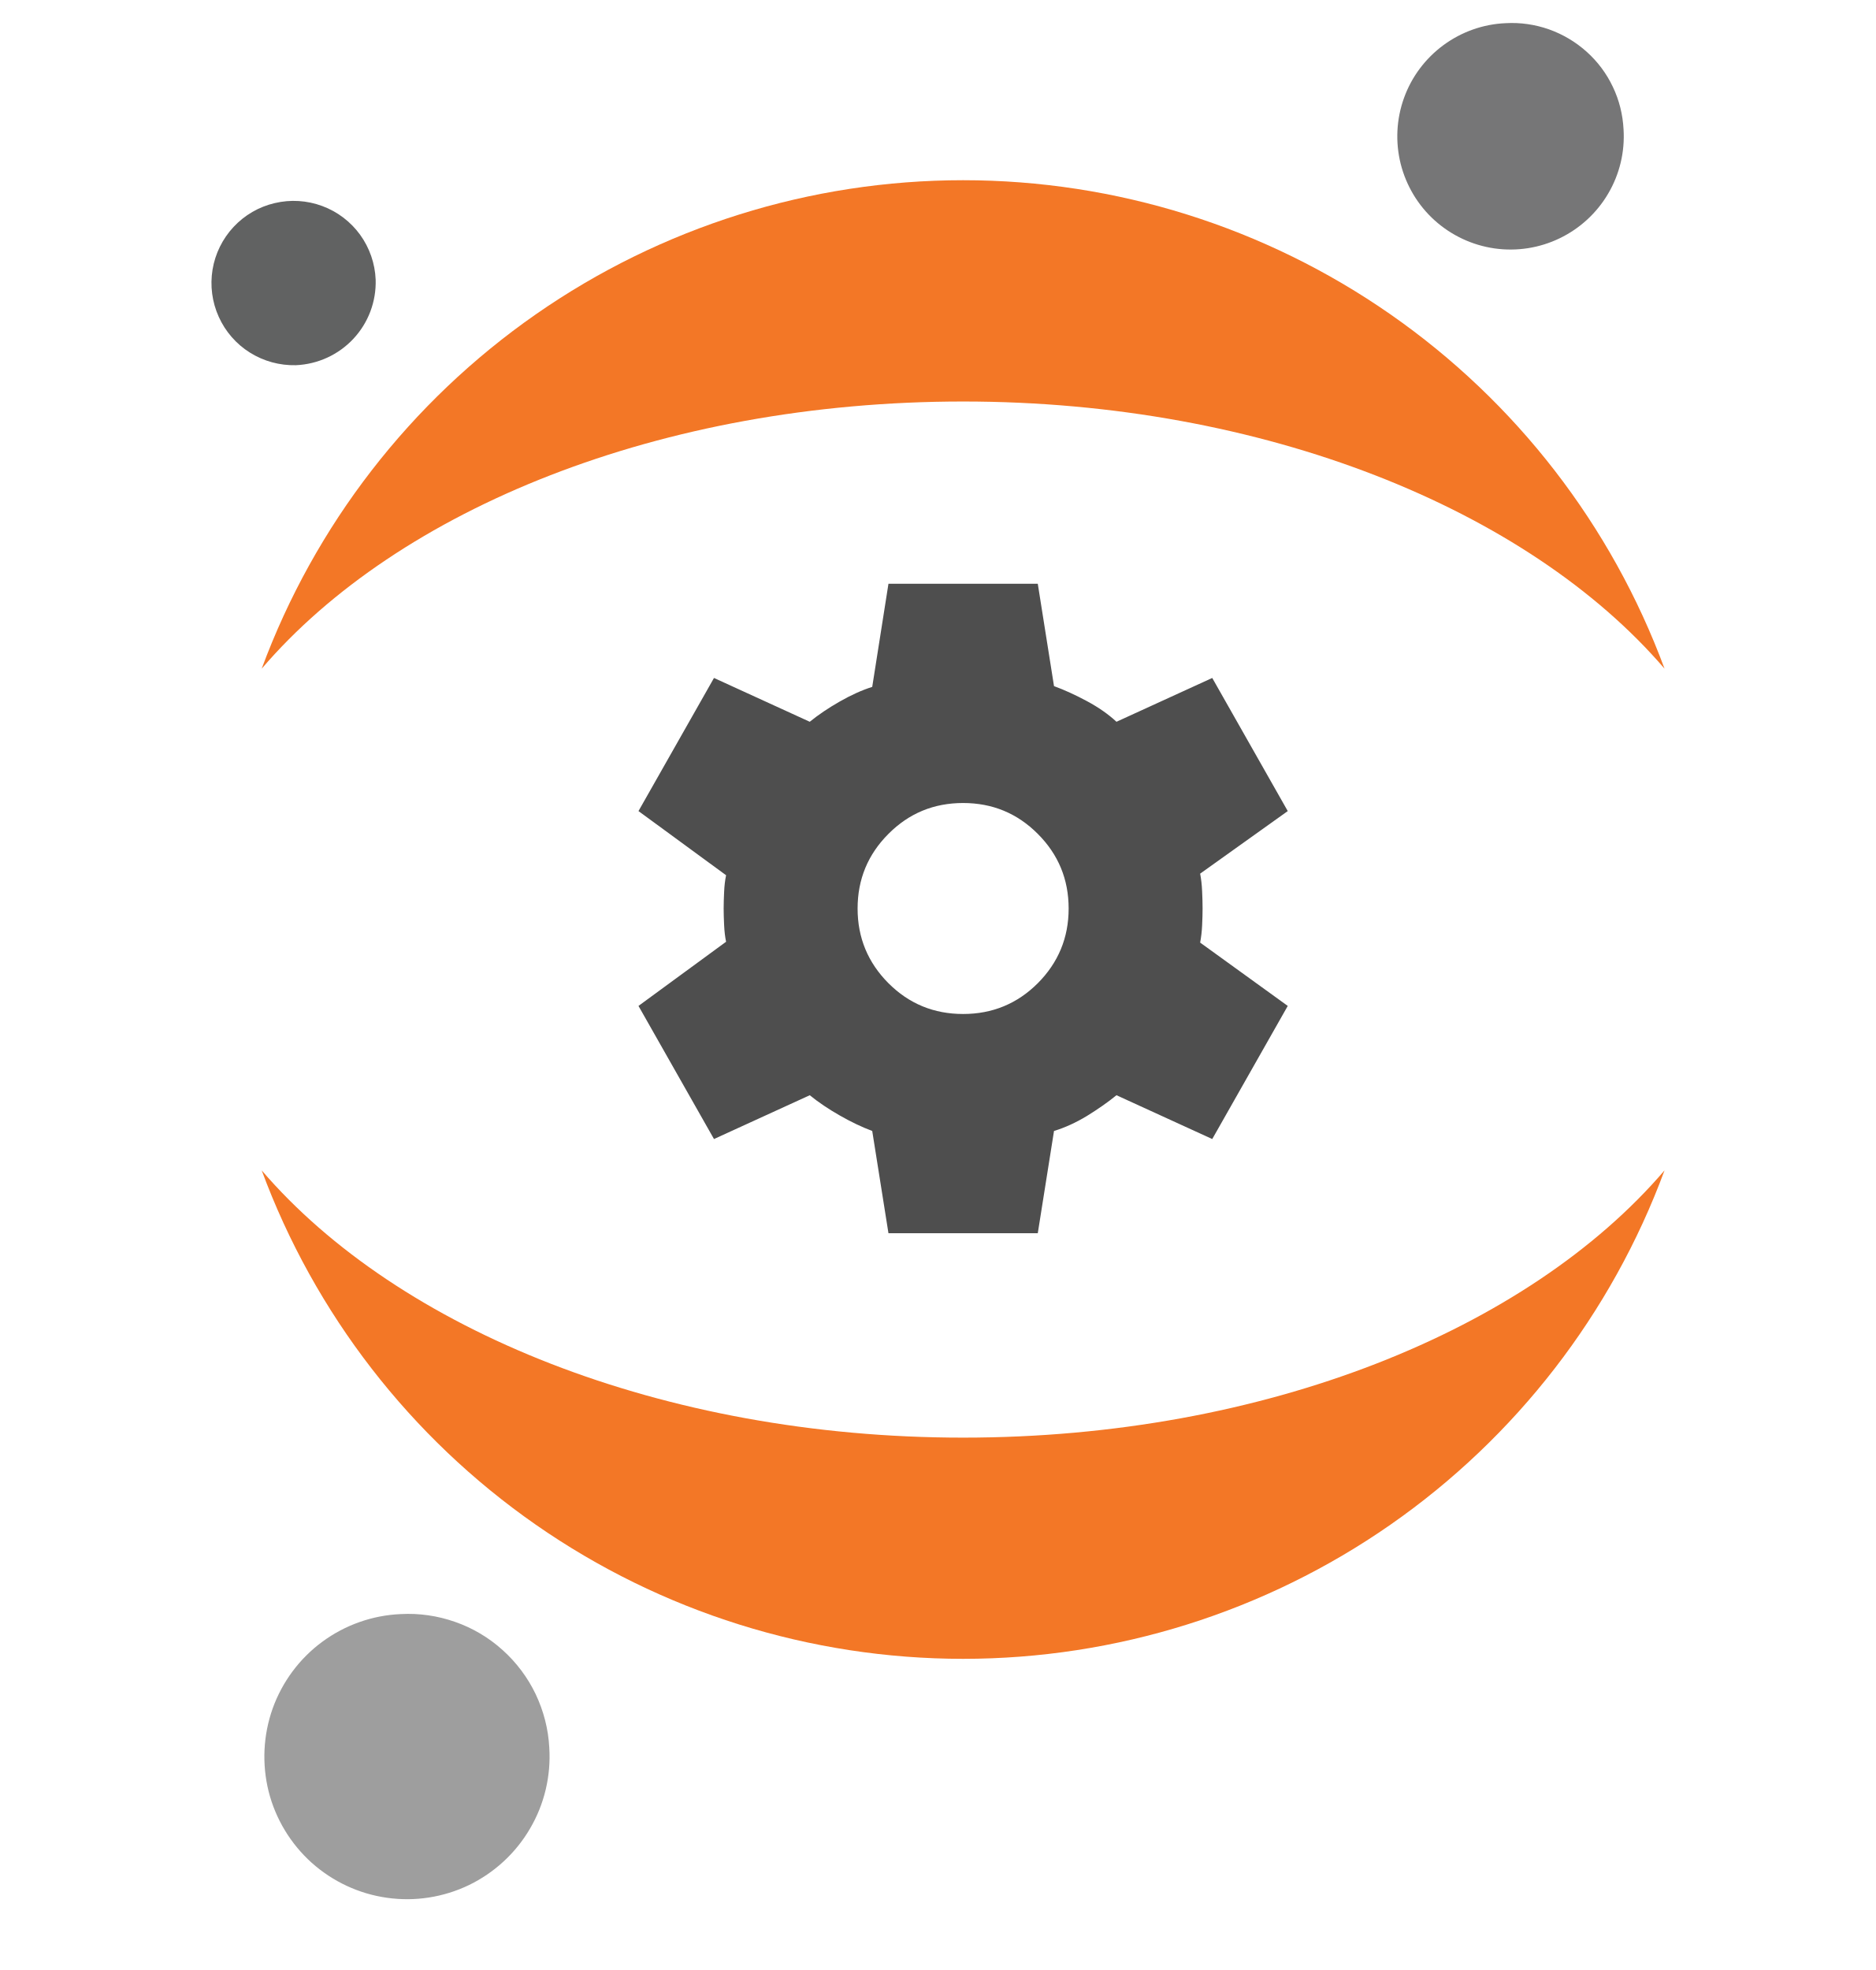
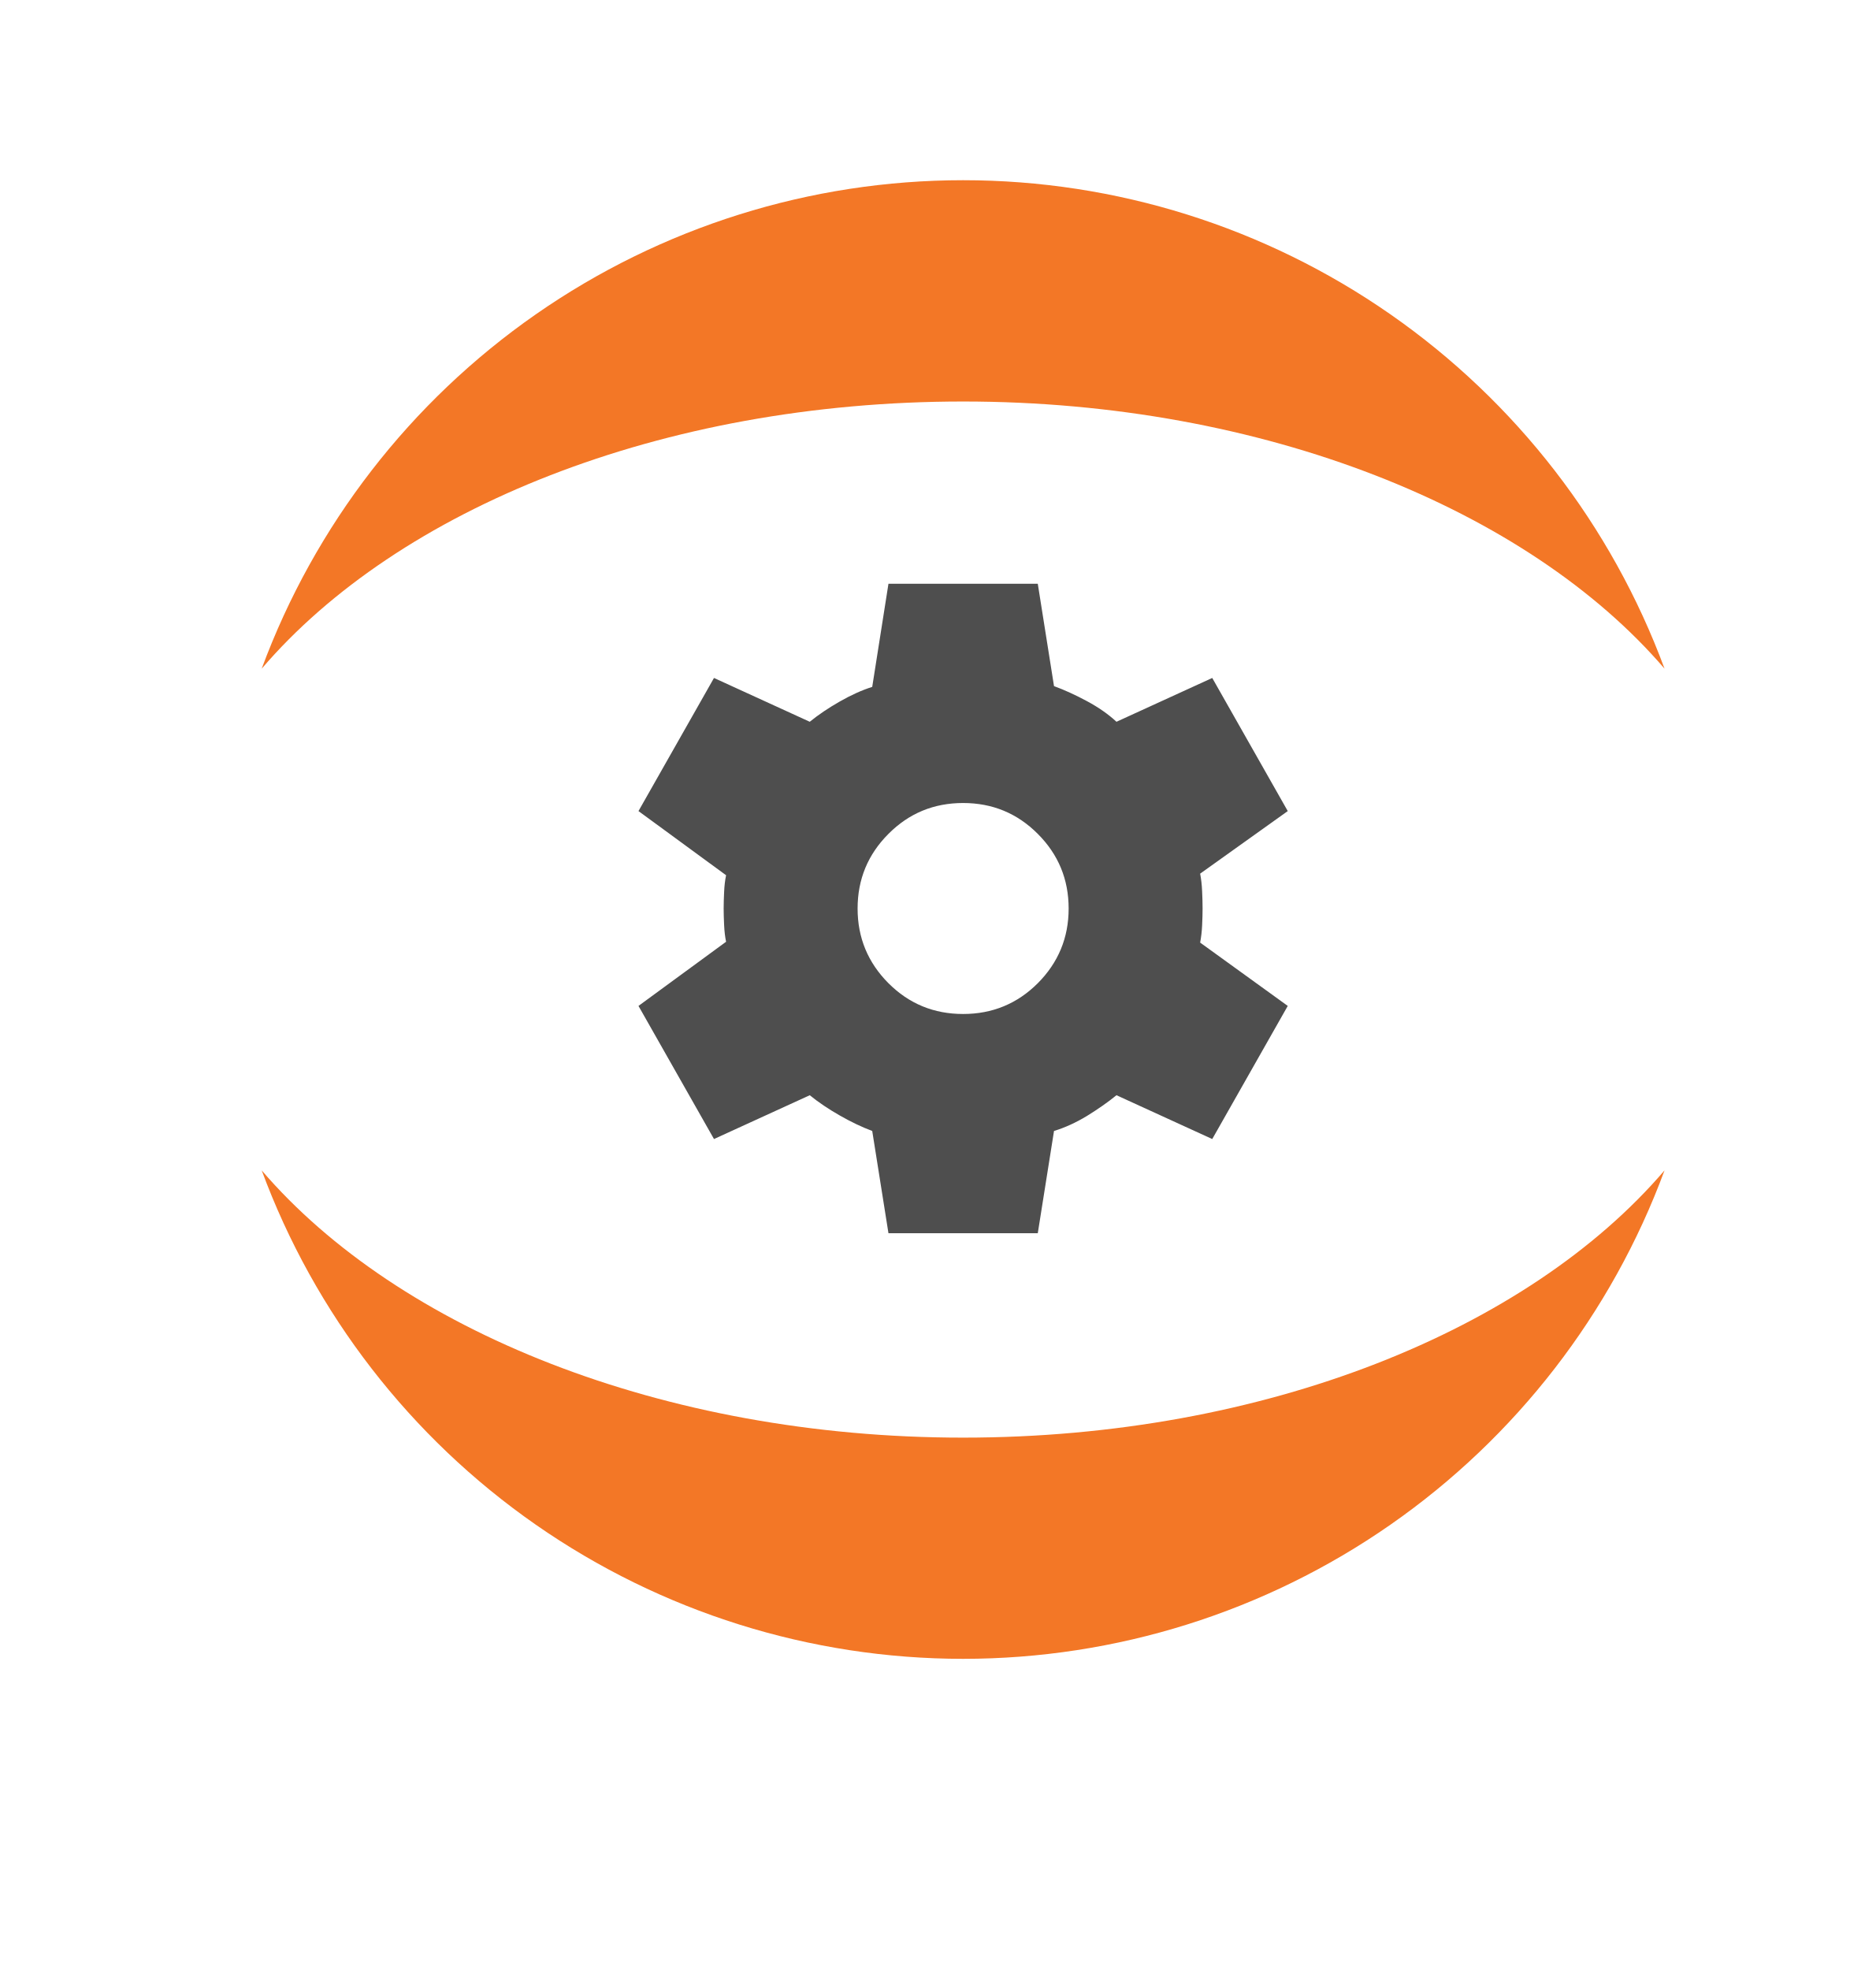
<svg xmlns="http://www.w3.org/2000/svg" width="20" height="21" viewBox="0 0 20 21" fill="none">
  <path d="M9.472 13.146L9.299 12.056C9.189 12.015 9.074 11.96 8.953 11.891C8.832 11.822 8.725 11.75 8.633 11.675L7.612 12.142L6.807 10.723L7.741 10.039C7.73 9.987 7.723 9.928 7.72 9.862C7.717 9.796 7.715 9.737 7.715 9.685C7.715 9.633 7.717 9.574 7.72 9.507C7.723 9.441 7.73 9.382 7.741 9.33L6.807 8.646L7.612 7.227L8.633 7.694C8.725 7.619 8.832 7.547 8.953 7.478C9.074 7.409 9.189 7.357 9.299 7.322L9.472 6.223H11.064L11.237 7.314C11.347 7.354 11.463 7.407 11.588 7.474C11.711 7.54 11.817 7.614 11.903 7.694L12.924 7.227L13.729 8.646L12.795 9.313C12.806 9.37 12.813 9.432 12.816 9.499C12.819 9.565 12.821 9.627 12.821 9.685C12.821 9.742 12.819 9.803 12.816 9.866C12.813 9.93 12.806 9.99 12.795 10.048L13.729 10.723L12.924 12.142L11.903 11.675C11.811 11.75 11.706 11.823 11.588 11.896C11.469 11.968 11.352 12.021 11.237 12.056L11.064 13.146H9.472ZM10.268 10.809C10.579 10.809 10.845 10.7 11.064 10.481C11.283 10.261 11.393 9.996 11.393 9.685C11.393 9.373 11.283 9.108 11.064 8.889C10.845 8.669 10.579 8.56 10.268 8.56C9.956 8.56 9.691 8.669 9.472 8.889C9.253 9.108 9.143 9.373 9.143 9.685C9.143 9.996 9.253 10.261 9.472 10.481C9.691 10.7 9.956 10.809 10.268 10.809Z" fill="#4E4E4E" />
-   <path d="M17.309 1.379C17.324 1.619 17.267 1.857 17.145 2.064C17.024 2.27 16.844 2.436 16.628 2.54C16.413 2.644 16.171 2.682 15.933 2.648C15.696 2.614 15.474 2.51 15.296 2.35C15.118 2.19 14.992 1.98 14.933 1.747C14.875 1.515 14.887 1.27 14.968 1.045C15.049 0.819 15.196 0.623 15.389 0.481C15.582 0.339 15.813 0.257 16.052 0.247C16.209 0.238 16.366 0.261 16.514 0.313C16.663 0.366 16.799 0.447 16.916 0.552C17.033 0.657 17.128 0.784 17.195 0.926C17.263 1.068 17.301 1.222 17.309 1.379Z" fill="#767677" />
  <path d="M10.268 15.325C7.063 15.325 4.247 14.175 2.79 12.476C3.355 14.004 4.375 15.322 5.712 16.253C7.049 17.184 8.639 17.683 10.268 17.683C11.897 17.683 13.487 17.184 14.824 16.253C16.161 15.322 17.181 14.004 17.746 12.476C16.293 14.175 13.487 15.325 10.268 15.325Z" fill="#F37726" />
  <path d="M10.268 4.28C13.473 4.28 16.289 5.43 17.746 7.128C17.181 5.6 16.161 4.282 14.824 3.351C13.487 2.42 11.897 1.921 10.268 1.921C8.639 1.921 7.049 2.42 5.712 3.351C4.375 4.282 3.355 5.6 2.79 7.128C4.247 5.426 7.049 4.28 10.268 4.28Z" fill="#F37726" />
-   <path d="M5.856 18.63C5.875 18.931 5.804 19.232 5.651 19.492C5.499 19.753 5.272 19.962 5.001 20.094C4.729 20.225 4.424 20.273 4.125 20.23C3.826 20.188 3.547 20.057 3.322 19.856C3.098 19.654 2.938 19.39 2.864 19.097C2.791 18.804 2.806 18.496 2.907 18.212C3.009 17.928 3.193 17.68 3.436 17.501C3.679 17.322 3.97 17.219 4.272 17.206C4.469 17.195 4.667 17.224 4.854 17.29C5.04 17.355 5.212 17.457 5.359 17.59C5.506 17.722 5.626 17.882 5.711 18.06C5.796 18.239 5.846 18.433 5.856 18.63Z" fill="#9E9E9E" />
-   <path d="M3.154 3.893C2.982 3.897 2.812 3.851 2.665 3.759C2.519 3.668 2.403 3.535 2.332 3.377C2.261 3.22 2.238 3.045 2.266 2.874C2.294 2.704 2.372 2.546 2.49 2.419C2.608 2.293 2.76 2.204 2.929 2.165C3.097 2.125 3.273 2.136 3.435 2.196C3.597 2.256 3.737 2.362 3.839 2.502C3.94 2.642 3.998 2.808 4.005 2.981C4.012 3.215 3.927 3.441 3.767 3.612C3.608 3.782 3.388 3.883 3.154 3.893Z" fill="#616262" />
</svg>
